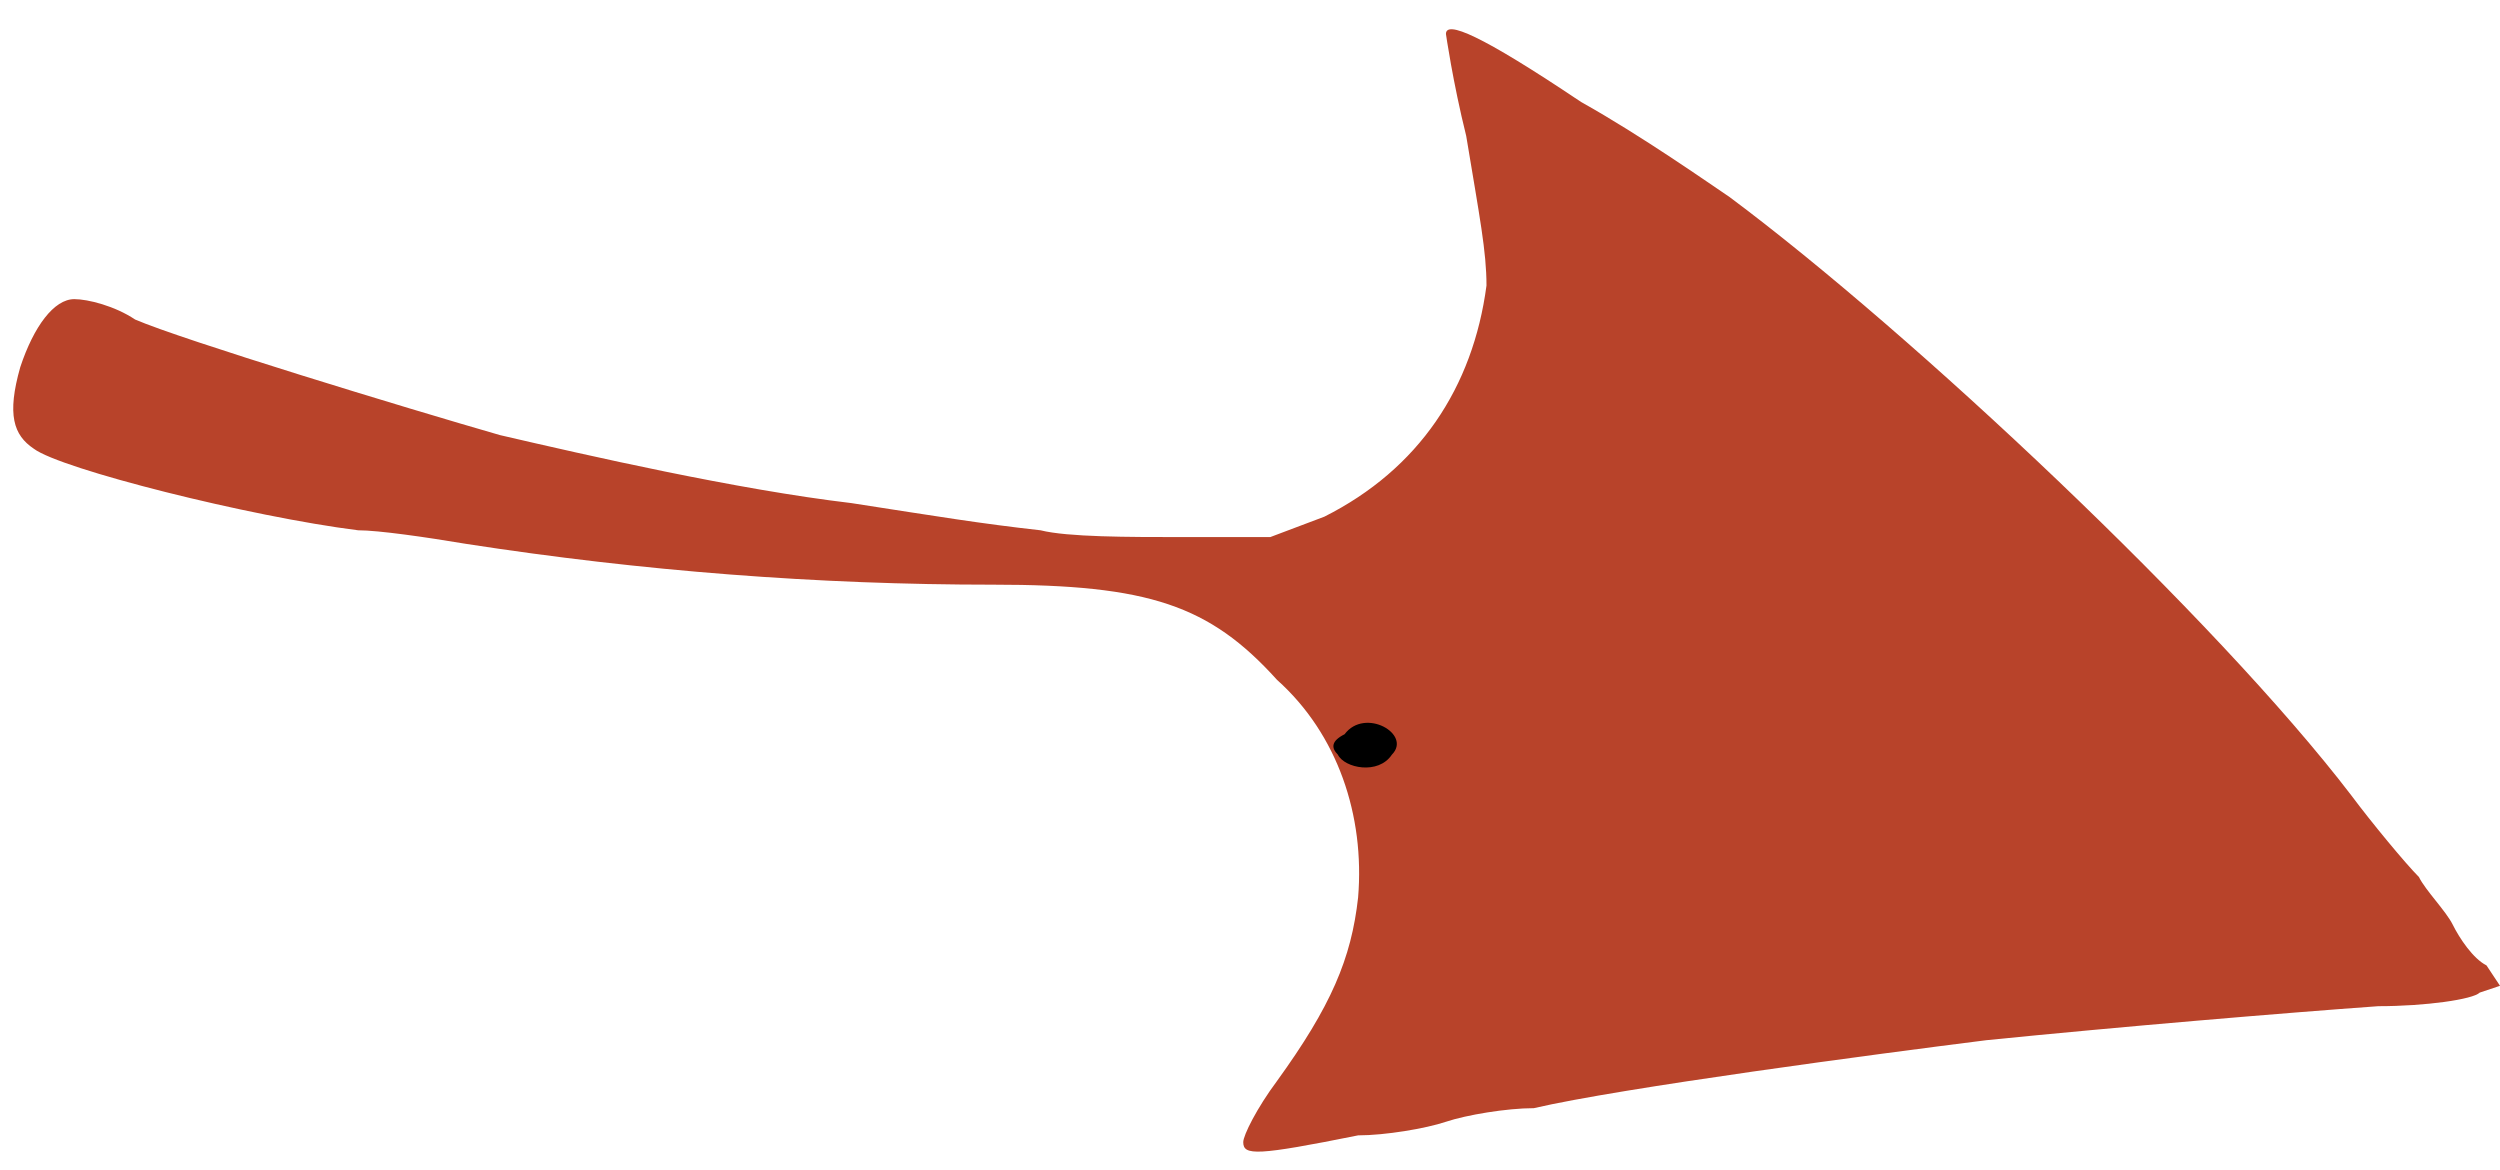
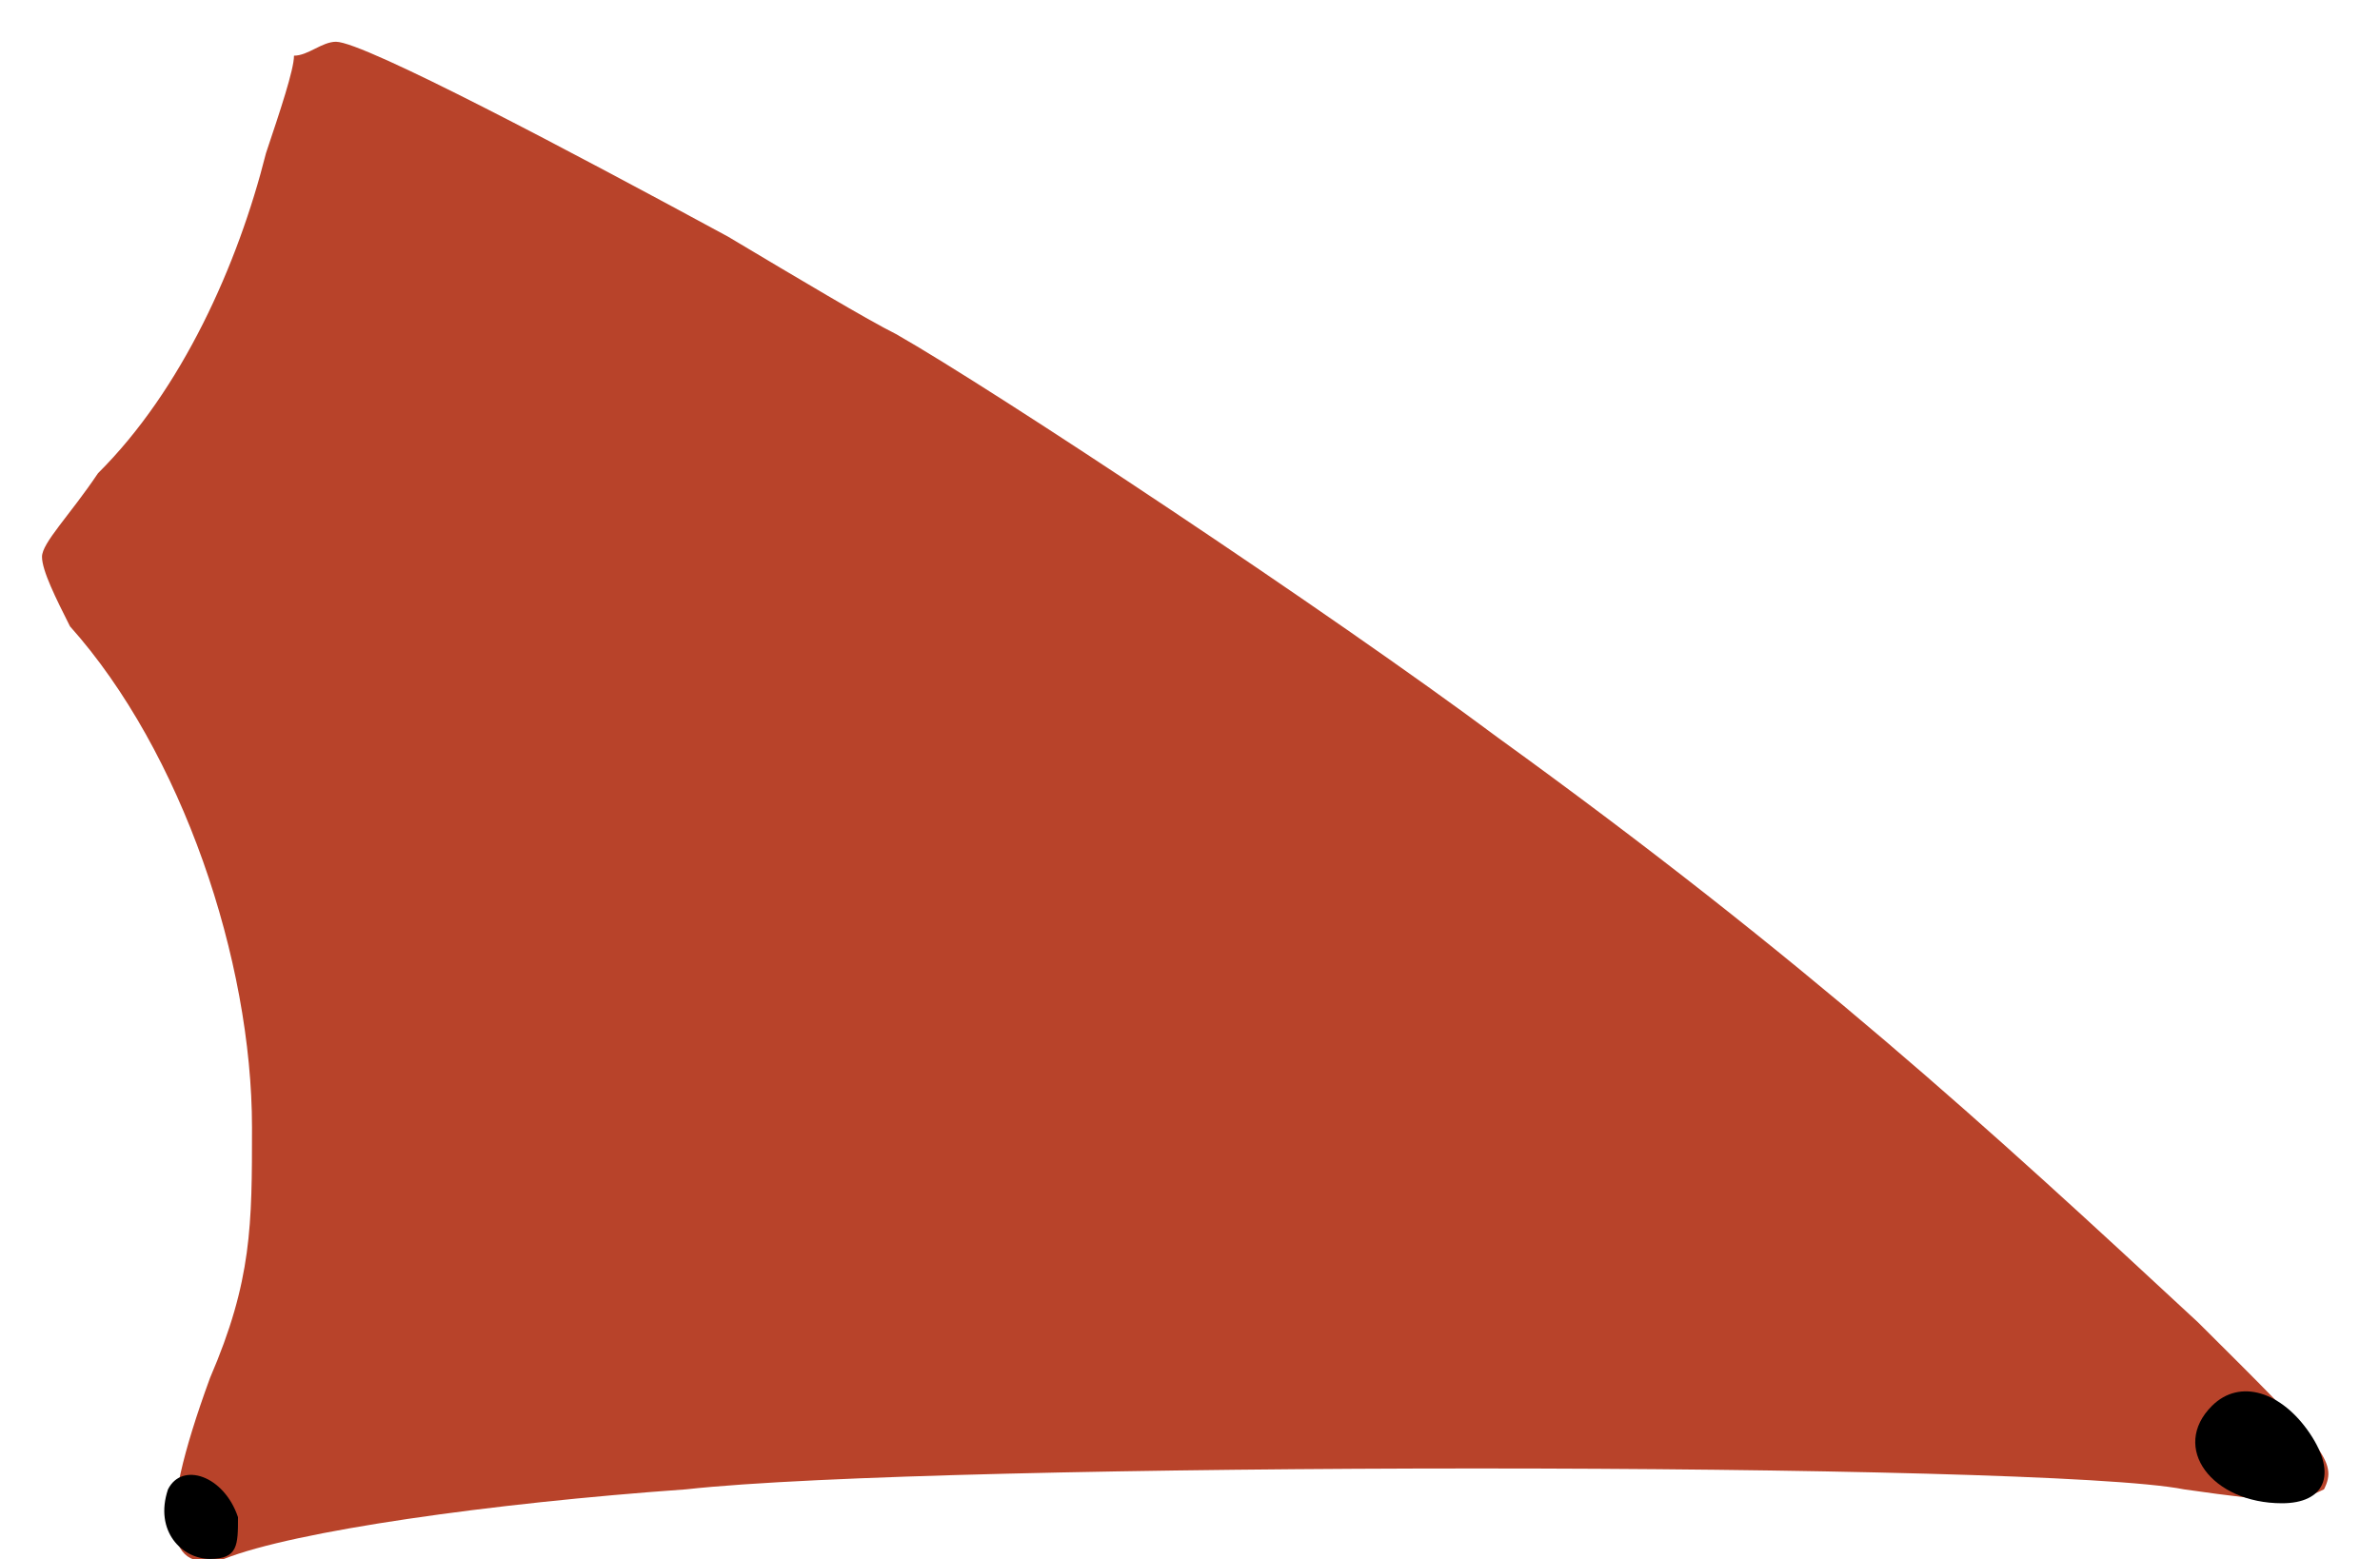
- <svg xmlns="http://www.w3.org/2000/svg" width="62" height="29" viewBox="0 0 370 172" preserveAspectRatio="none">
-   <g transform="translate(0,172) scale(1,-1)" fill="#B8432A" stroke="none">
-     <path d="M214 167 c0 0 1 -7 3 -15 2 -12 3 -17 3 -22 -2 -15 -10 -27 -24 -34 l-8 -3 -13 0 c-8 0 -17 0 -21 1 -9 1 -15 2 -28 4 -17 2 -39 7 -52 10 -14 4 -47 14 -54 17 -3 2 -7 3 -9 3 -3 0 -6 -4 -8 -10 -2 -7 -1 -10 2 -12 4 -3 32 -10 48 -12 3 0 10 -1 16 -2 26 -4 52 -6 78 -6 23 0 32 -3 42 -14 9 -8 13 -20 12 -32 -1 -9 -4 -16 -12 -27 -3 -4 -5 -8 -5 -9 0 -2 2 -2 17 1 4 0 10 1 13 2 3 1 9 2 13 2 13 3 51 8 67 10 20 2 44 4 58 5 7 0 14 1 15 2 l3 1 -2 3 c-2 1 -4 4 -5 6 -1 2 -4 5 -5 7 -2 2 -7 8 -10 12 -20 26 -65 68 -92 88 -3 2 -13 9 -22 14 -15 10 -20 12 -20 10z" />
+ <svg xmlns="http://www.w3.org/2000/svg" width="29" height="19" viewBox="0 0 170 112" preserveAspectRatio="none">
+   <g transform="translate(0,112) scale(1,-1)" fill="#B8432A" stroke="none">
+     <path d="M21 108 c0 -1 -1 -4 -2 -7 -2 -8 -6 -17 -12 -23 -2 -3 -4 -5 -4 -6 0 -1 1 -3 2 -5 8 -9 13 -24 13 -36 0 -7 0 -11 -3 -18 -4 -11 -3 -14 1 -13 5 2 19 4 33 5 18 2 97 2 107 0 7 -1 8 -1 10 0 1 2 0 3 -9 12 -15 14 -28 26 -50 42 -12 9 -36 25 -43 29 -2 1 -7 4 -12 7 -11 6 -26 14 -28 14 -1 0 -2 -1 -3 -1z" />
  </g>
-   <g transform="translate(0,172) scale(1,-1)" fill="#000000" stroke="none">
-     <path d="M199 64 c-2 -1 -2 -2 -1 -3 1 -2 6 -3 8 0 3 3 -4 7 -7 3z" />
+   <g transform="translate(0,112) scale(1,-1)" fill="#000000" stroke="none">
+     <path d="M158 11 c-3 -3 0 -7 5 -7 3 0 4 2 2 5 -2 3 -5 4 -7 2z" />
+     <path d="M12 5 c-1 -3 1 -5 3 -5 2 0 2 1 2 3 -1 3 -4 4 -5 2z" />
  </g>
</svg>
